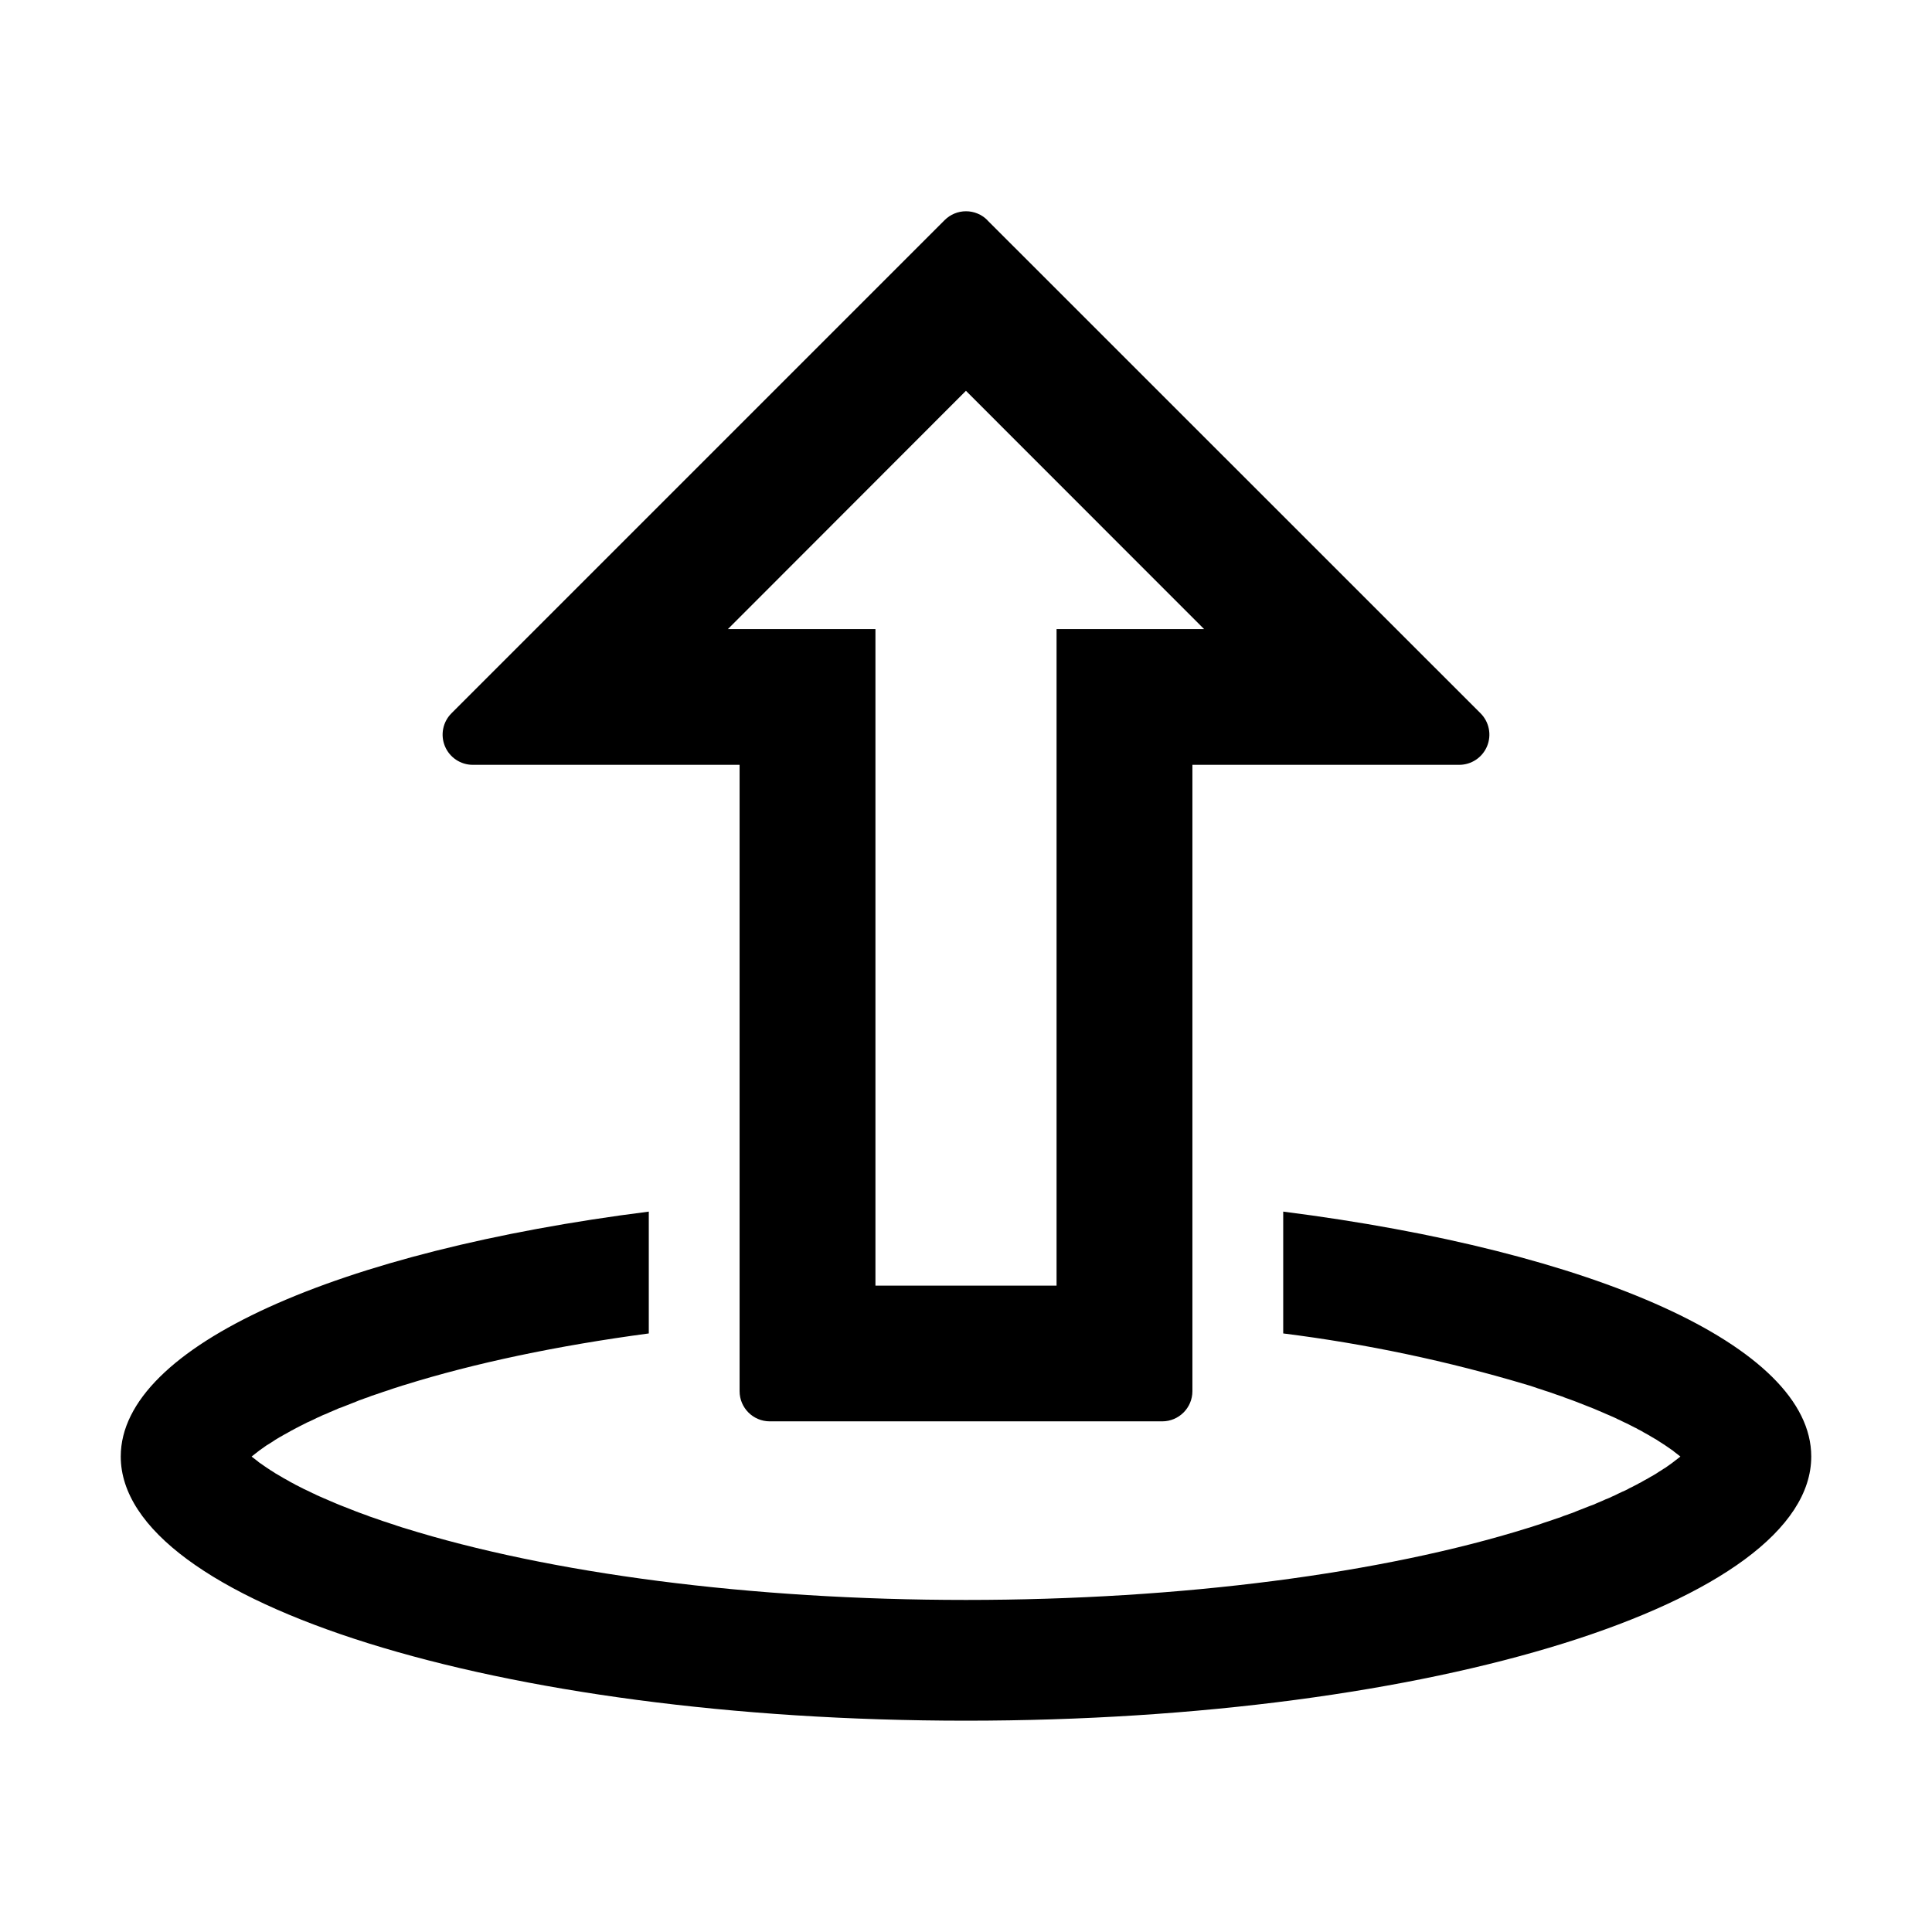
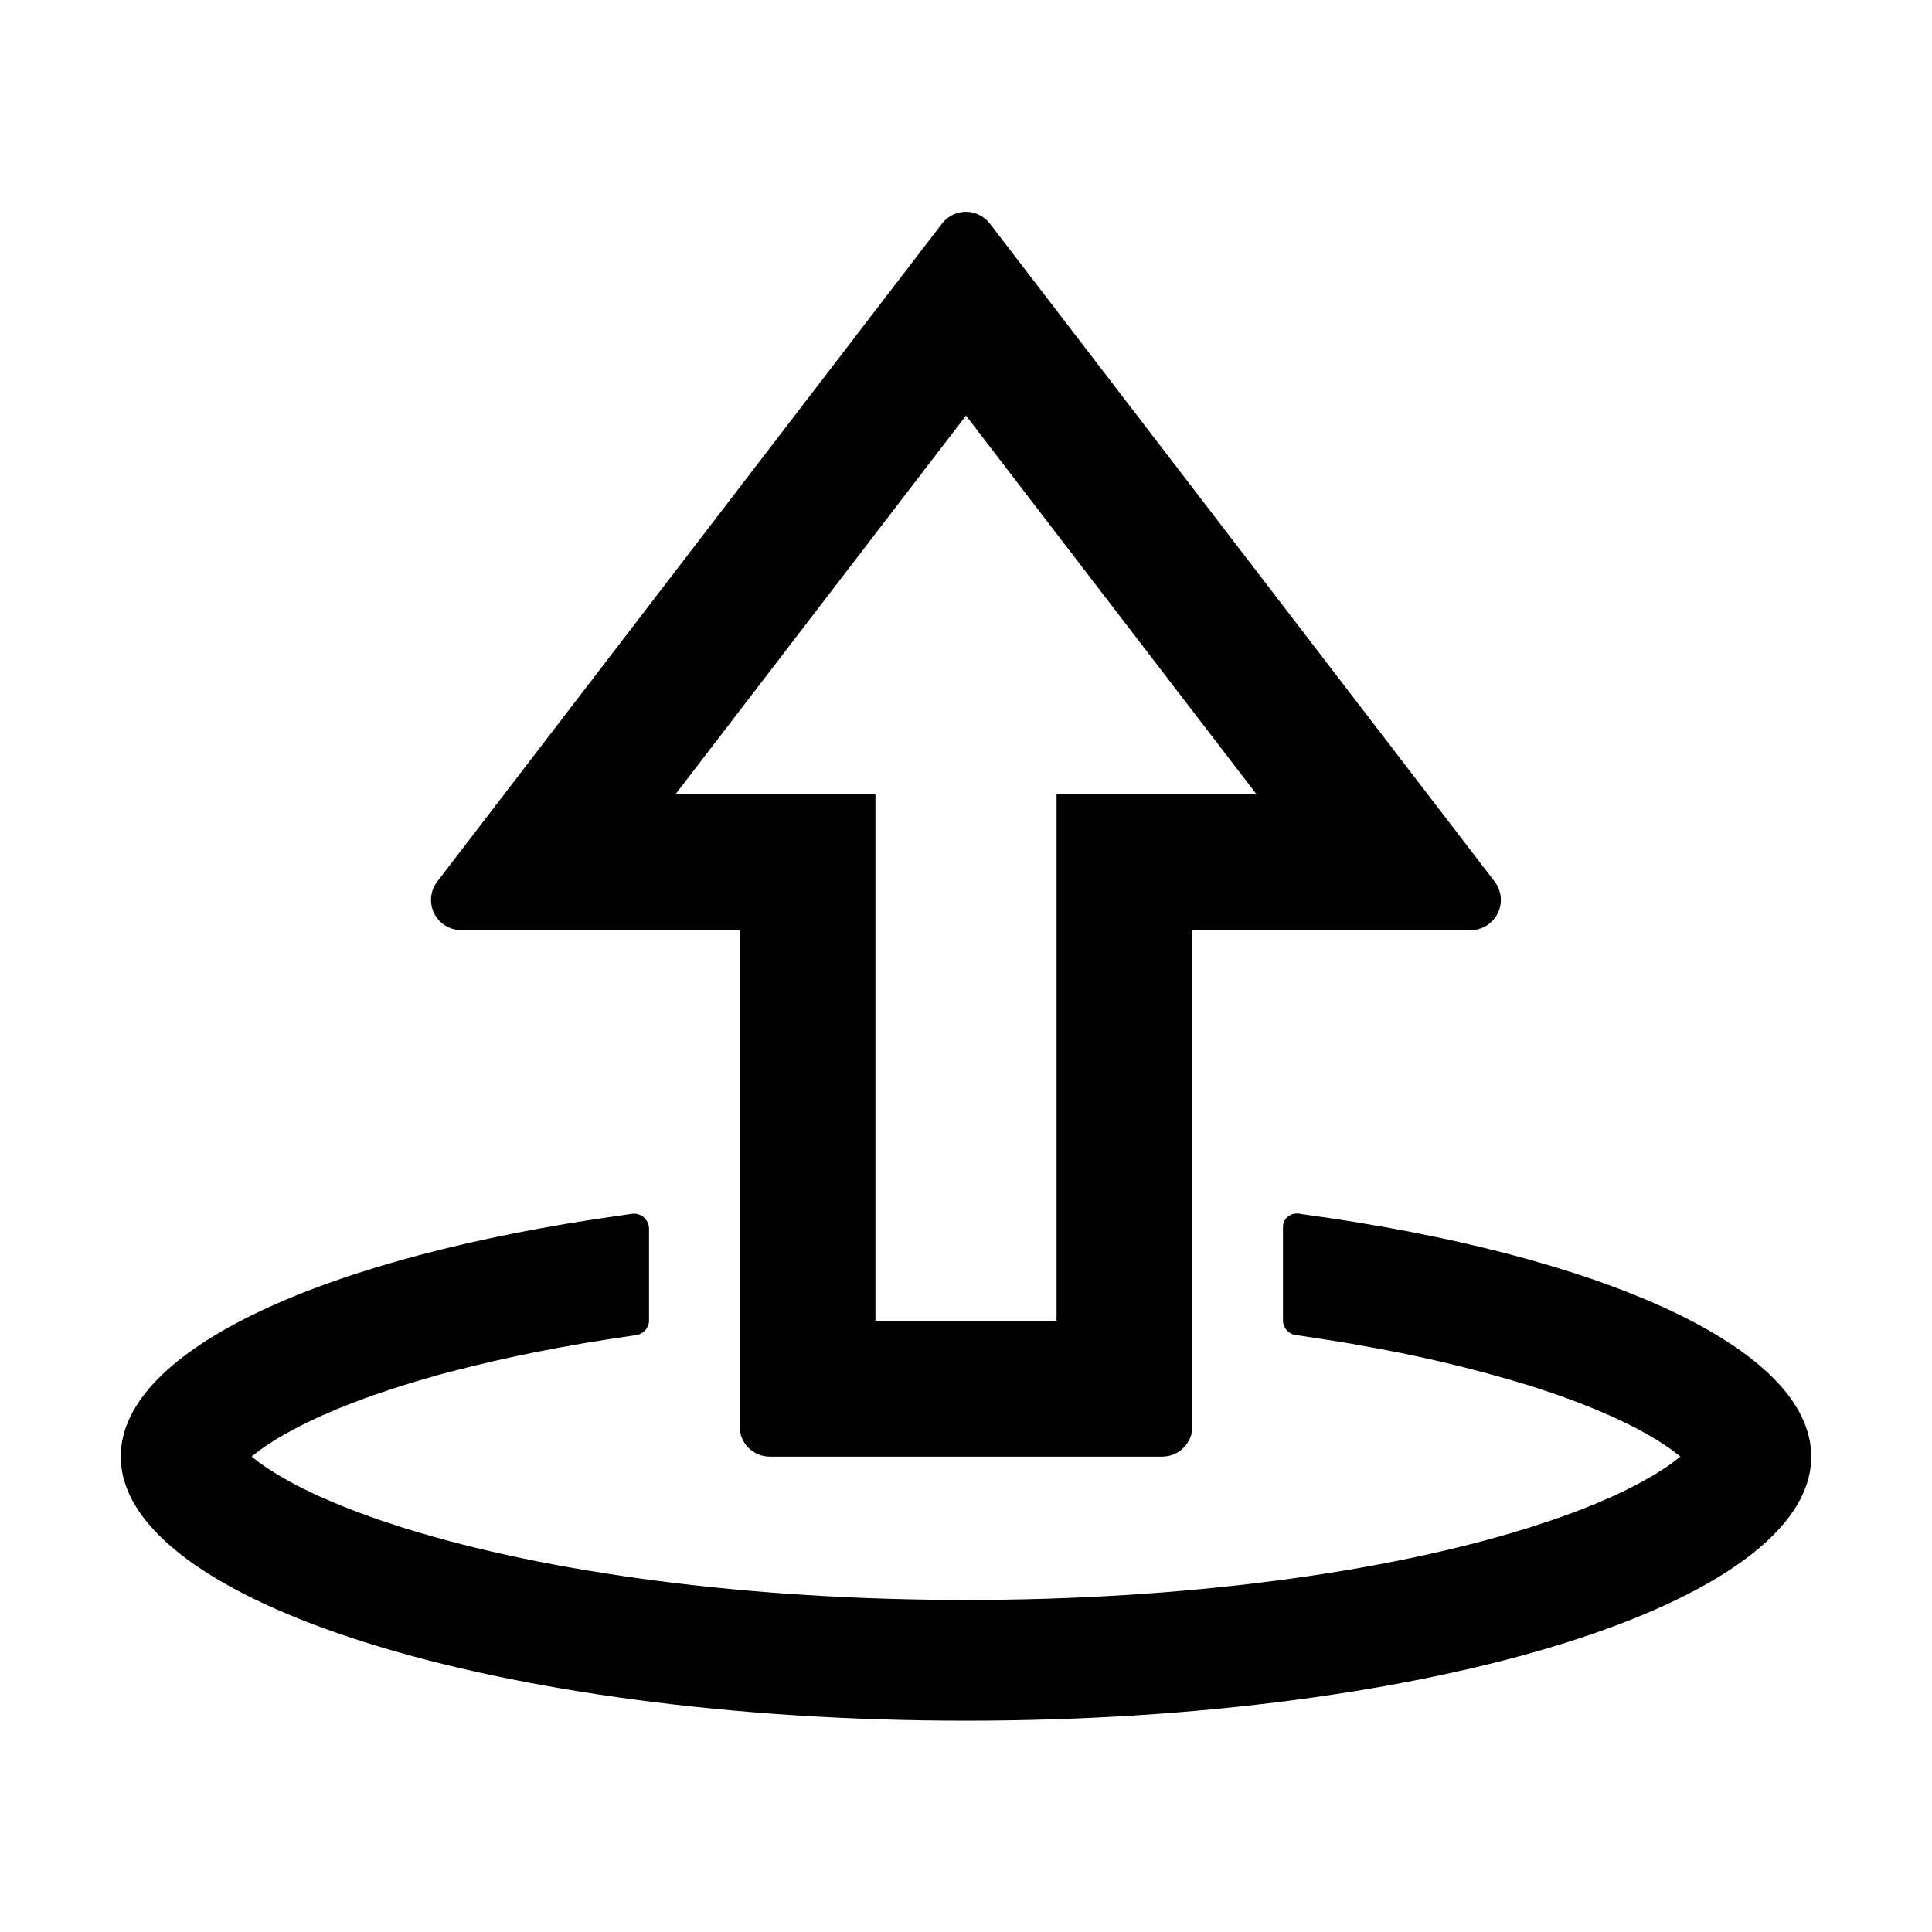
- <svg xmlns="http://www.w3.org/2000/svg" t="1677671790220" class="icon" viewBox="0 0 1024 1024" version="1.1" p-id="2642" width="200" height="200">
-   <path d="M680.128 642.176C844.16 663.04 960 713.216 960 771.968 960 849.344 759.424 912 512 912S64 849.28 64 771.968c0-58.688 115.776-108.992 279.872-129.792v64.576c-48.448 6.464-92.48 15.744-129.536 27.328l-1.088 0.32-3.136 1.024-2.048 0.64-2.56 0.896-2.56 0.832-3.904 1.344-1.984 0.64-1.92 0.768-1.92 0.64-0.96 0.384-1.856 0.64-1.856 0.768-7.168 2.816-1.792 0.64-1.728 0.768-1.664 0.704a401.728 401.728 0 0 0-1.664 0.704l-1.664 0.768-1.664 0.64-1.6 0.768-1.6 0.704-1.536 0.768-2.304 1.088-1.472 0.64-1.472 0.768-0.768 0.384-1.408 0.704-1.472 0.768-0.64 0.32-1.408 0.768-1.344 0.704-1.344 0.768a182.784 182.784 0 0 0-2.56 1.408l-1.28 0.768-0.64 0.32-1.28 0.768-1.152 0.704-1.152 0.768a138.368 138.368 0 0 0-2.304 1.472l-1.088 0.64a111.808 111.808 0 0 0-7.744 5.76l-0.256 0.256 0.256 0.192 3.072 2.368 0.512 0.448 4.16 2.88 1.088 0.704c0.768 0.512 1.472 1.024 2.304 1.472l1.152 0.768 1.216 0.704 1.216 0.704 0.64 0.384 1.28 0.768 2.56 1.408 1.28 0.768 1.408 0.704 1.344 0.768 0.704 0.32 1.472 0.768 1.408 0.704 0.704 0.384 1.536 0.704 1.472 0.704 1.536 0.768 0.768 0.32 1.536 0.768 1.6 0.704 1.6 0.704 1.664 0.704 2.048 0.896 2.56 1.088 2.112 0.896 1.792 0.704 7.168 2.816 1.856 0.704 1.92 0.704 1.856 0.64 1.92 0.768 0.96 0.32 1.92 0.64 3.968 1.408 2.048 0.64 2.048 0.704 2.048 0.64 1.024 0.384 3.136 1.024 1.088 0.32c76.8 24 183.36 38.08 297.664 38.08 114.304 0 220.8-14.08 297.664-38.08l1.088-0.32 3.136-1.024 2.048-0.64 2.56-0.896 2.56-0.832 3.904-1.344 1.984-0.64 1.92-0.768 1.92-0.64 0.96-0.384 1.856-0.64 1.856-0.768 7.168-2.816 1.792-0.64 1.728-0.768 1.664-0.704 1.664-0.704 1.664-0.768 1.664-0.64 1.6-0.768 1.6-0.704 1.536-0.768 2.304-1.088 1.472-0.64 1.536-0.768 0.64-0.384 1.472-0.704 1.472-0.768 0.64-0.32 1.408-0.768 1.344-0.704 1.344-0.768 2.56-1.408 1.28-0.768 0.64-0.32 1.28-0.768 1.152-0.704 1.152-0.768c0.832-0.448 1.536-0.96 2.304-1.472l1.088-0.64a111.808 111.808 0 0 0 7.168-5.312l0.832-0.64-0.256-0.256-3.072-2.368-0.512-0.448-4.16-2.88-1.088-0.704a138.56 138.56 0 0 0-2.304-1.472l-1.152-0.768-1.216-0.704-1.216-0.704-0.64-0.384-1.28-0.768a178.688 178.688 0 0 0-2.56-1.408l-1.28-0.768-1.408-0.704-1.344-0.768-0.704-0.32-1.472-0.768-1.408-0.704-0.704-0.384-1.536-0.704-1.472-0.704-1.536-0.768-0.768-0.32-1.536-0.768-1.6-0.704-1.6-0.704-1.664-0.704-2.048-0.896-2.56-1.088-2.112-0.896-1.792-0.704-7.168-2.816-1.856-0.704-1.92-0.704-1.856-0.64-1.92-0.768-0.96-0.32-1.92-0.64-3.968-1.408-2.048-0.64-2.048-0.704-2.048-0.64-1.024-0.384-3.136-1.024-1.088-0.32a795.648 795.648 0 0 0-129.536-27.328v-64.576z m-156.8-525.44l261.376 261.312a16 16 0 0 1-11.328 27.328H632v331.968a16 16 0 0 1-16 16H408a16 16 0 0 1-16-16V405.376H250.624a16 16 0 0 1-11.328-27.328l261.376-261.376a16 16 0 0 1 22.656 0zM512 207.104L385.792 333.44H464v347.968h96V333.44h78.208L512 207.168z" p-id="2643" />
+ <svg xmlns="http://www.w3.org/2000/svg" t="1679309433884" class="icon" viewBox="0 0 1024 1024" version="1.1" p-id="3252" width="200" height="200">
+   <path d="M687.232 643.2h0.96l0.96 0.192C848.512 664.832 960 714.368 960 772.032 960 849.344 759.424 912 512 912S64 849.28 64 771.968c0-56.96 109.184-106.112 265.792-127.872l5.12-0.768a8 8 0 0 1 9.088 7.68V699.2a8 8 0 0 1-6.912 8.448l-2.112 0.32c-34.56 4.928-66.752 11.328-95.616 18.944l-3.2 0.832-4.864 1.28-3.2 0.96a344.178 344.178 0 0 0-12.288 3.648l-2.56 0.768-3.136 1.024-2.048 0.64-2.56 0.896-2.56 0.832-1.92 0.64-1.984 0.704-1.984 0.64-1.92 0.768-1.92 0.64-0.96 0.384-1.856 0.64-1.856 0.768-1.856 0.64-1.792 0.768-1.792 0.64-1.728 0.768-1.792 0.64-1.728 0.768-1.664 0.704-1.664 0.704-1.664 0.768-1.664 0.64-1.6 0.768-1.6 0.704-1.536 0.768-2.304 1.088-1.472 0.64-1.472 0.768-2.176 1.088-1.472 0.768-0.64 0.32-1.408 0.768-1.344 0.704-1.344 0.768a182.784 182.784 0 0 0-2.56 1.408l-1.28 0.768-0.64 0.32-1.28 0.768-1.152 0.704-1.152 0.768a138.368 138.368 0 0 0-2.304 1.472l-1.088 0.64a111.808 111.808 0 0 0-7.744 5.76l-0.256 0.256 0.256 0.192 3.072 2.368 0.512 0.448 4.16 2.88 1.088 0.704c0.768 0.512 1.472 1.024 2.304 1.472l1.152 0.768 1.216 0.704 1.216 0.704 0.64 0.384 1.28 0.768 2.56 1.408 1.28 0.768 1.408 0.704 1.344 0.768 0.704 0.32 1.472 0.768 2.176 1.088 1.472 0.704 1.472 0.704 1.536 0.768 0.768 0.32 1.536 0.768 1.6 0.704 1.6 0.704 1.664 0.704 2.048 0.896 2.56 1.088 2.112 0.896 1.792 0.704 1.728 0.704 1.792 0.704 1.792 0.704 1.856 0.704 1.856 0.704 1.92 0.704 1.856 0.64 1.92 0.768 0.96 0.32 1.92 0.64 1.984 0.768 1.984 0.64 2.048 0.64 2.048 0.704 2.048 0.64 1.024 0.384 3.136 1.024 1.088 0.32c76.8 24 183.36 38.08 297.664 38.08 114.304 0 220.8-14.08 297.664-38.08l1.088-0.32 3.136-1.024 2.048-0.64 2.56-0.896 2.56-0.832 1.92-0.64 1.984-0.704 1.984-0.64 1.92-0.768 1.92-0.64 0.96-0.384 1.856-0.64 1.856-0.768 1.856-0.64 1.792-0.768 1.792-0.64 1.728-0.768 1.792-0.64 1.728-0.768 1.664-0.704 1.664-0.704 1.664-0.768 1.664-0.64 1.6-0.768 1.6-0.704 1.536-0.768 2.304-1.088 1.472-0.64 1.536-0.768 2.112-1.088 1.472-0.768 0.64-0.32 1.408-0.768 1.344-0.704 1.344-0.768 2.56-1.408 1.28-0.768 0.64-0.32 1.28-0.768 1.152-0.704 1.152-0.768c0.832-0.448 1.536-0.96 2.304-1.472l1.088-0.64a111.808 111.808 0 0 0 7.168-5.312l0.832-0.64-0.256-0.256a83.84 83.84 0 0 0-3.072-2.368l-0.512-0.448a112.32 112.32 0 0 0-4.16-2.88l-1.088-0.704a138.496 138.496 0 0 0-2.304-1.472l-1.152-0.768-1.216-0.704-1.216-0.704-0.64-0.384-1.28-0.768a178.688 178.688 0 0 0-2.56-1.408l-1.28-0.768-1.408-0.704-1.344-0.768-0.704-0.32-1.472-0.768-2.176-1.088-1.472-0.704-1.472-0.704-1.536-0.768-0.768-0.32-1.536-0.768-1.6-0.704-1.6-0.704-1.664-0.704-2.048-0.896-2.56-1.088-2.112-0.896-1.792-0.704-1.728-0.704-1.792-0.704-1.792-0.704-1.856-0.704-1.856-0.704-1.92-0.704-1.856-0.64-1.92-0.768-0.96-0.32-1.92-0.64-1.984-0.768-1.984-0.64-2.048-0.64-2.048-0.704-2.048-0.64-1.024-0.384-3.136-1.024-1.088-0.32a720.64 720.64 0 0 0-89.472-21.12l-3.712-0.704-1.92-0.32-3.712-0.64-18.496-2.88-4.224-0.64-1.28-0.128a8 8 0 0 1-6.848-8.32v-48.96c0-3.968 3.2-7.168 7.232-7.168zM521.728 115.584a16 16 0 0 1 2.944 2.944l267.52 348.736a16 16 0 0 1-12.608 25.728H632v263.04a16 16 0 0 1-16 16H408a16 16 0 0 1-16-16v-263.04H244.416a16 16 0 0 1-12.672-25.728l267.52-348.736a16 16 0 0 1 22.464-2.944zM512 220.288L358.016 420.992H464v279.04h96v-279.04h105.984L512 220.288z" p-id="3253" />
</svg>
